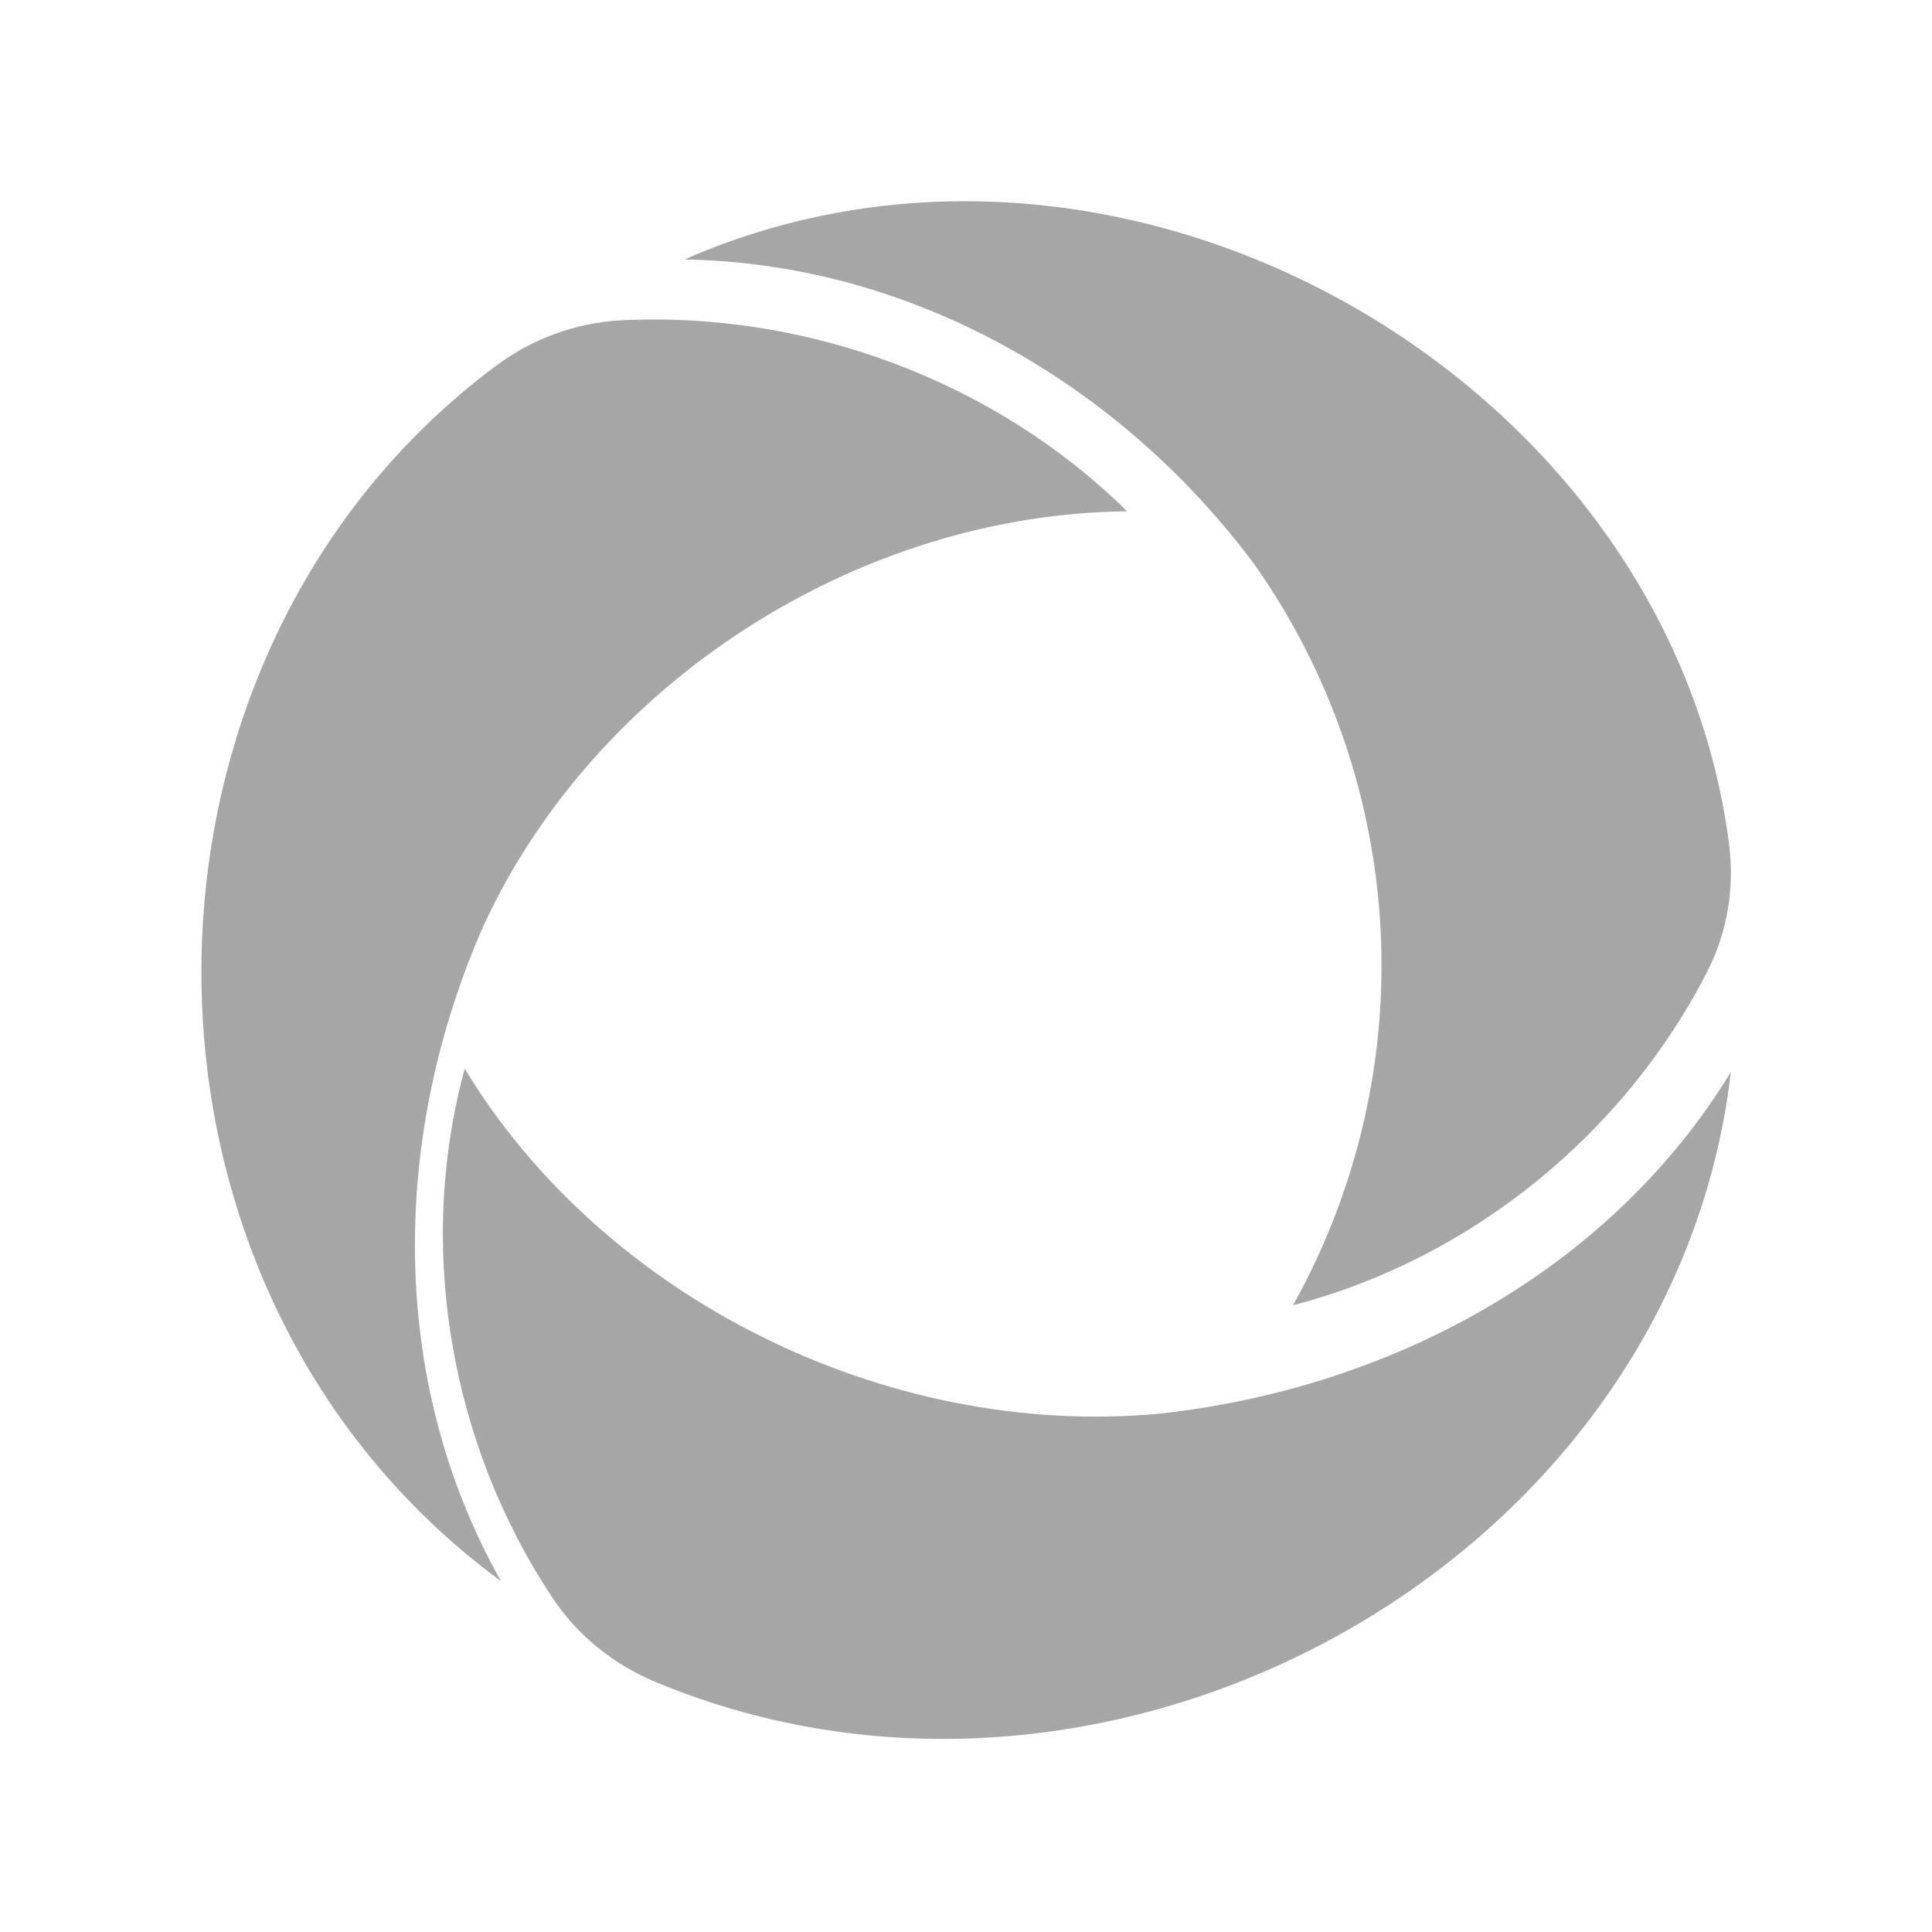
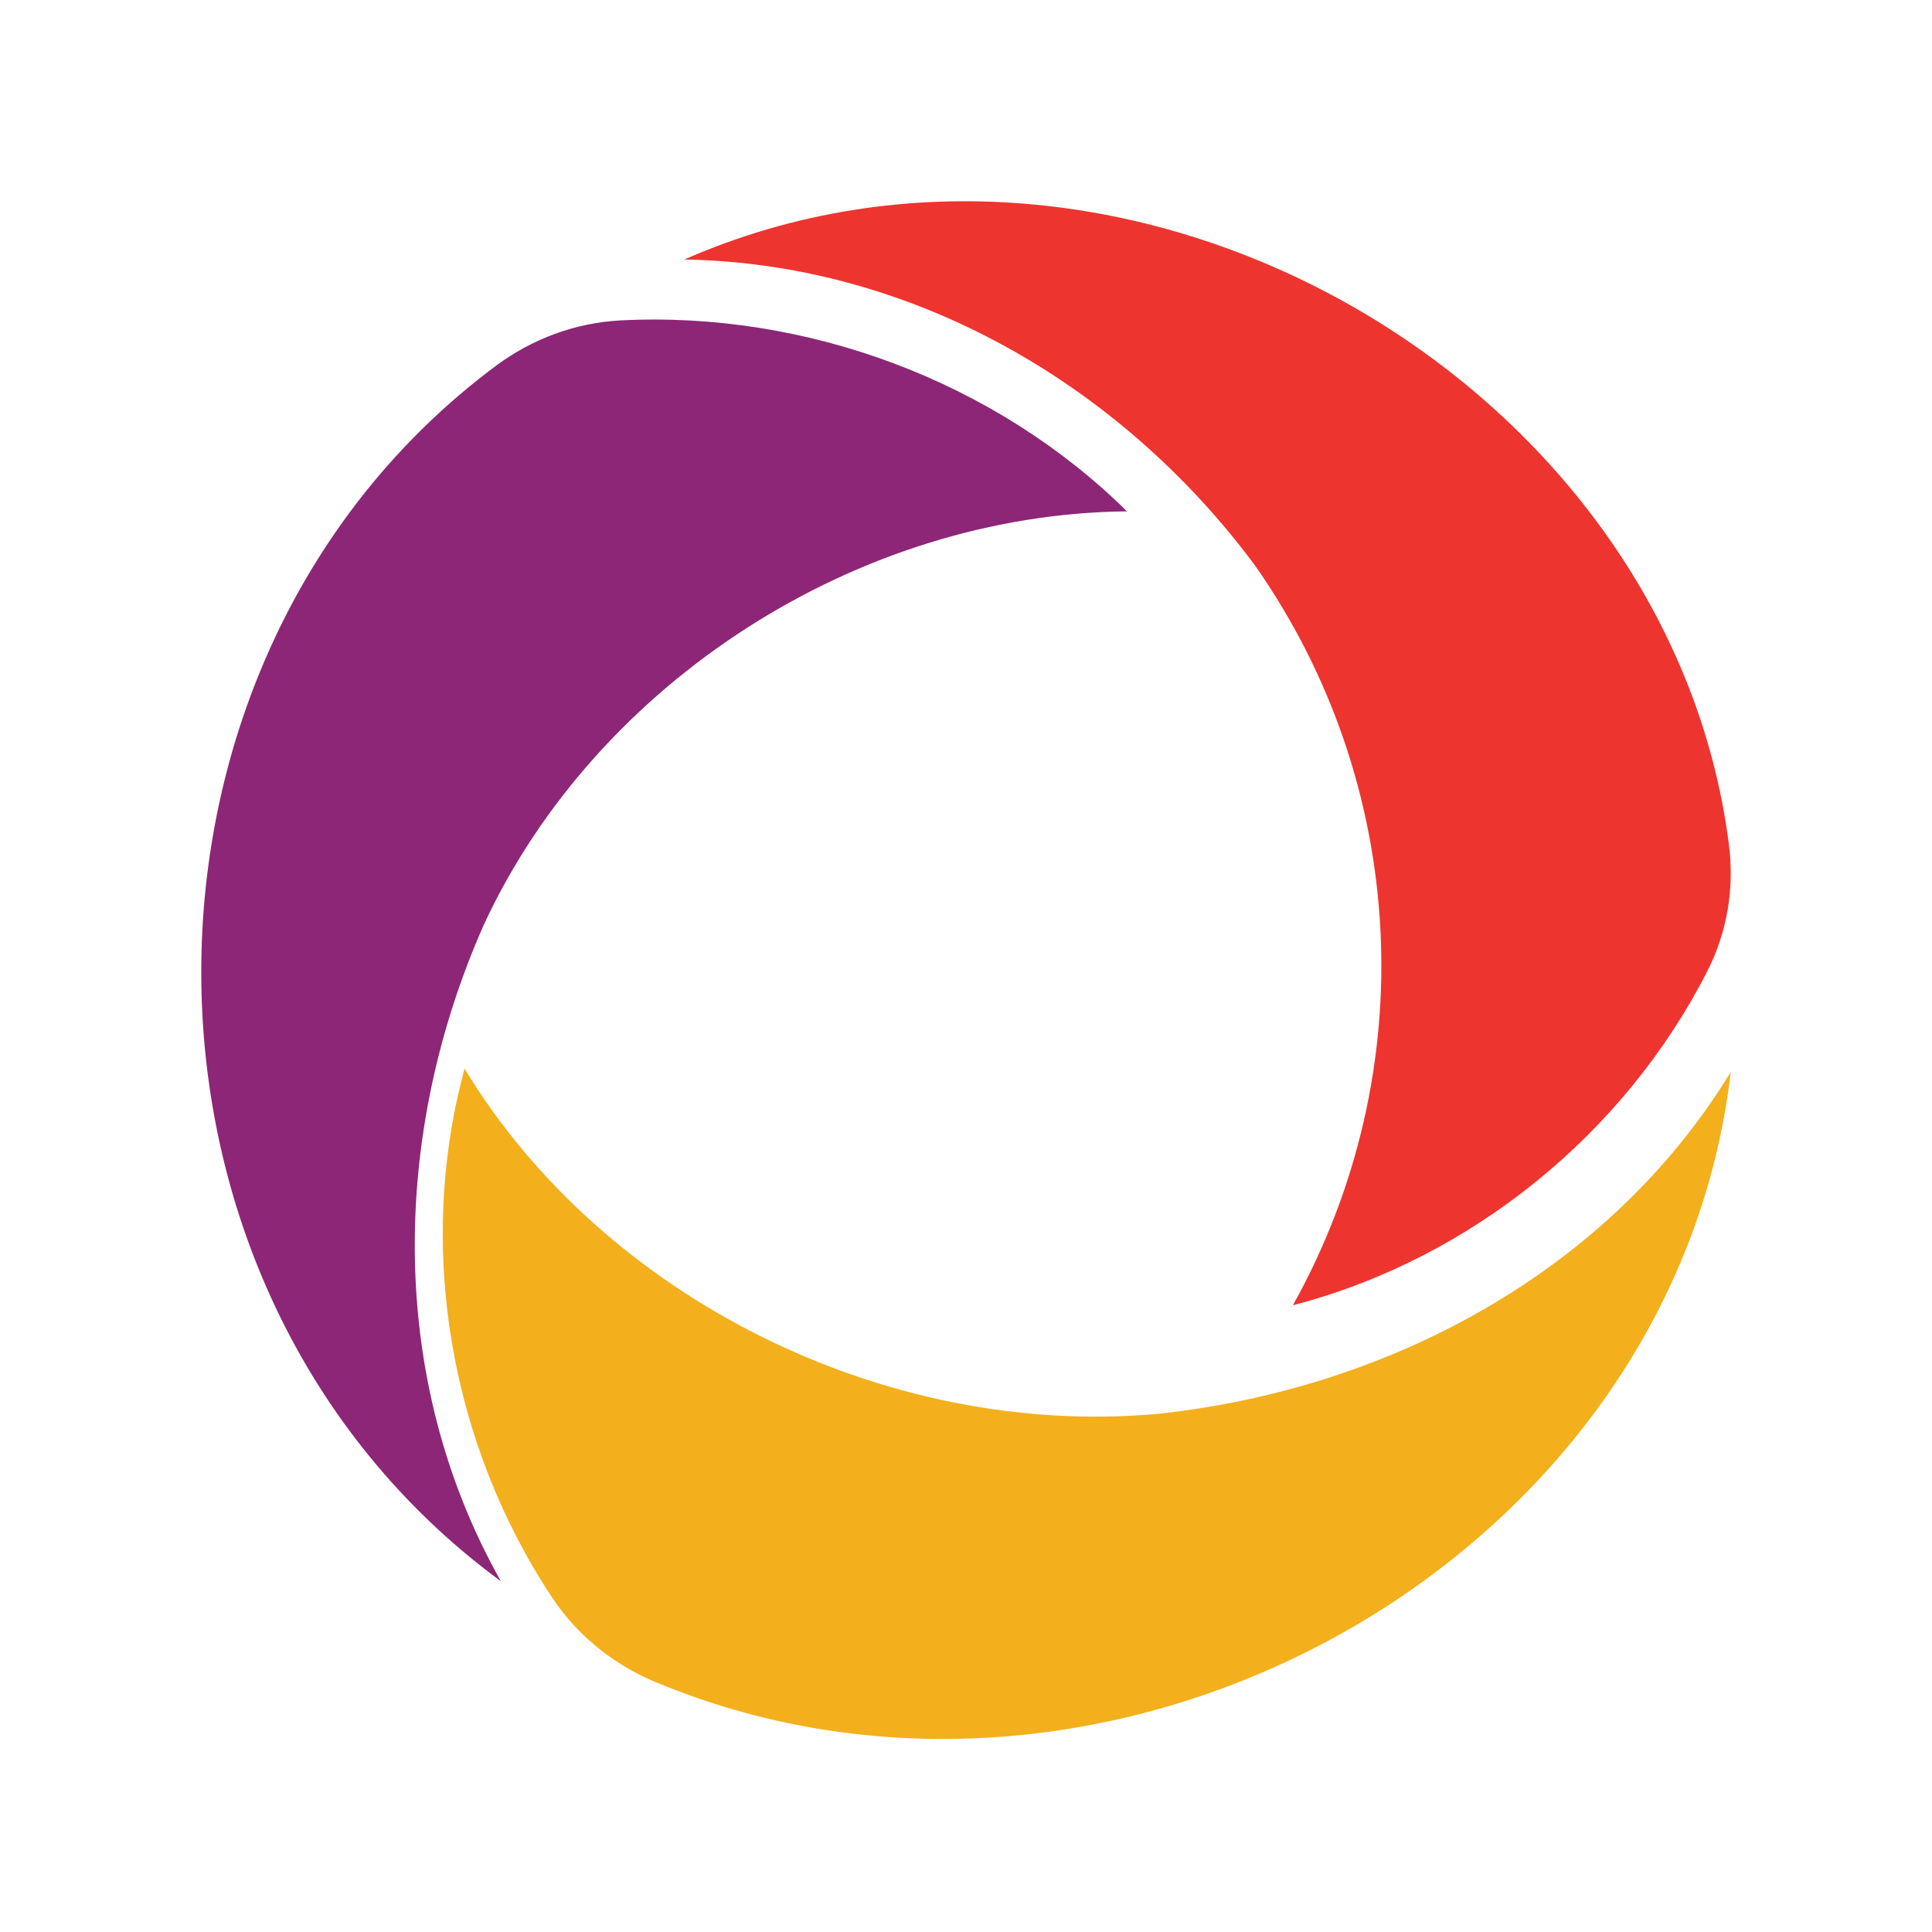
- <svg xmlns="http://www.w3.org/2000/svg" width="32" height="32" viewBox="0 0 32 32" fill="none">
-   <path d="M19.171 23.418C23.029 23.008 26.667 21.04 28.669 17.755C27.721 25.88 18.441 31.015 10.866 27.862C10.168 27.573 9.567 27.091 9.155 26.471C7.453 23.912 6.893 20.655 7.697 17.7C9.995 21.496 14.665 23.823 19.171 23.418Z" fill="#A6A6A6" />
-   <path d="M8.018 15.312C6.479 18.783 6.412 22.846 8.299 26.19C1.659 21.315 1.731 10.883 8.218 6.057C8.818 5.611 9.531 5.347 10.279 5.306C13.354 5.148 16.478 6.308 18.669 8.469C14.217 8.512 9.882 11.295 8.018 15.312Z" fill="#A6A6A6" />
-   <path d="M20.787 9.362C18.579 6.386 15.123 4.36 11.336 4.298C18.656 1.086 27.659 6.293 28.64 13.993C28.731 14.707 28.611 15.436 28.283 16.081C26.916 18.766 24.38 20.848 21.417 21.619C23.588 17.726 23.32 12.97 20.787 9.362Z" fill="#A6A6A6" />
+ <svg xmlns="http://www.w3.org/2000/svg" width="64" height="64" viewBox="0 0 64 64" fill="none">
+   <path d="M38.338 46.837C46.054 46.017 53.328 42.08 57.334 35.51C55.437 51.761 36.877 62.032 21.728 55.726C20.332 55.146 19.13 54.182 18.305 52.943C14.901 47.824 13.782 41.312 15.39 35.401C19.984 42.993 29.326 47.646 38.338 46.837Z" fill="#F3B01C" />
+   <path d="M16.031 30.625C12.953 37.567 12.819 45.693 16.593 52.381C3.313 42.631 3.458 21.768 16.431 12.116C17.631 11.224 19.057 10.694 20.552 10.614C26.703 10.297 32.951 12.617 37.334 16.939C28.43 17.025 19.758 22.591 16.031 30.625Z" fill="#8D2676" />
+   <path d="M41.569 18.726C37.153 12.773 30.24 8.72 22.667 8.597C37.306 2.173 55.314 12.588 57.274 27.986C57.457 29.416 57.217 30.873 56.562 32.162C53.827 37.532 48.755 41.697 42.829 43.238C47.171 35.453 46.635 25.94 41.569 18.726Z" fill="#EE342F" />
</svg>
